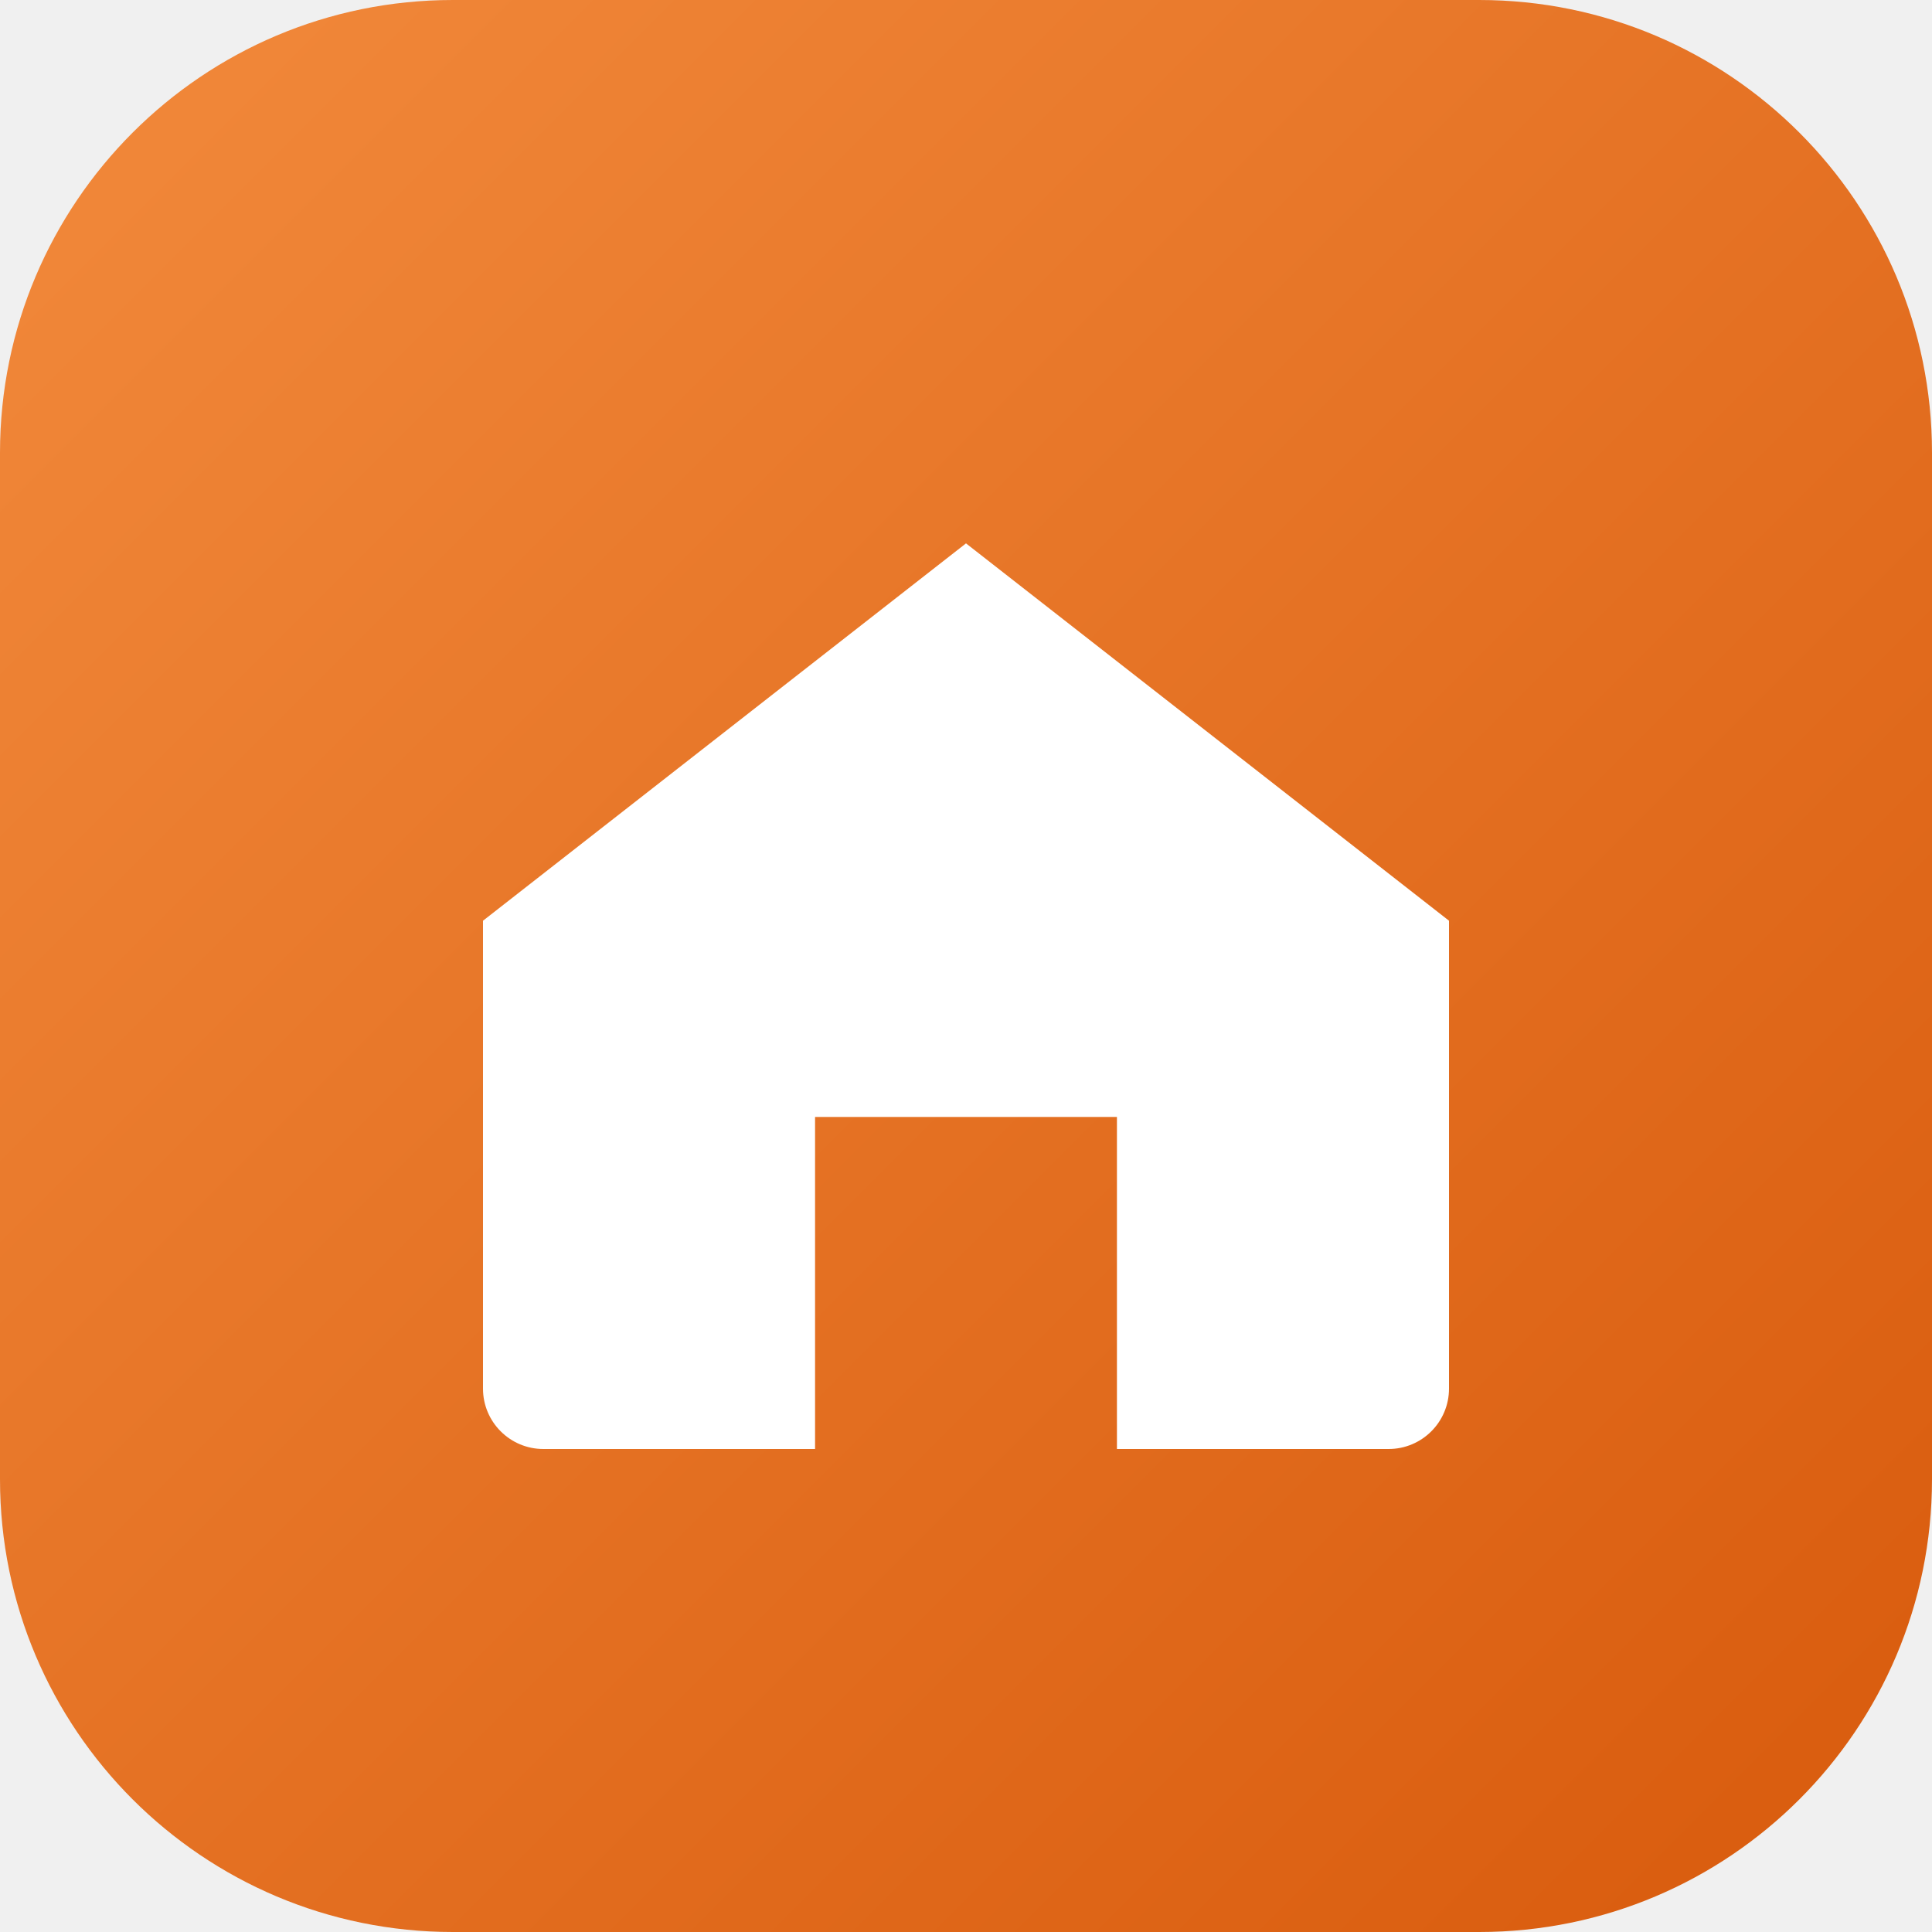
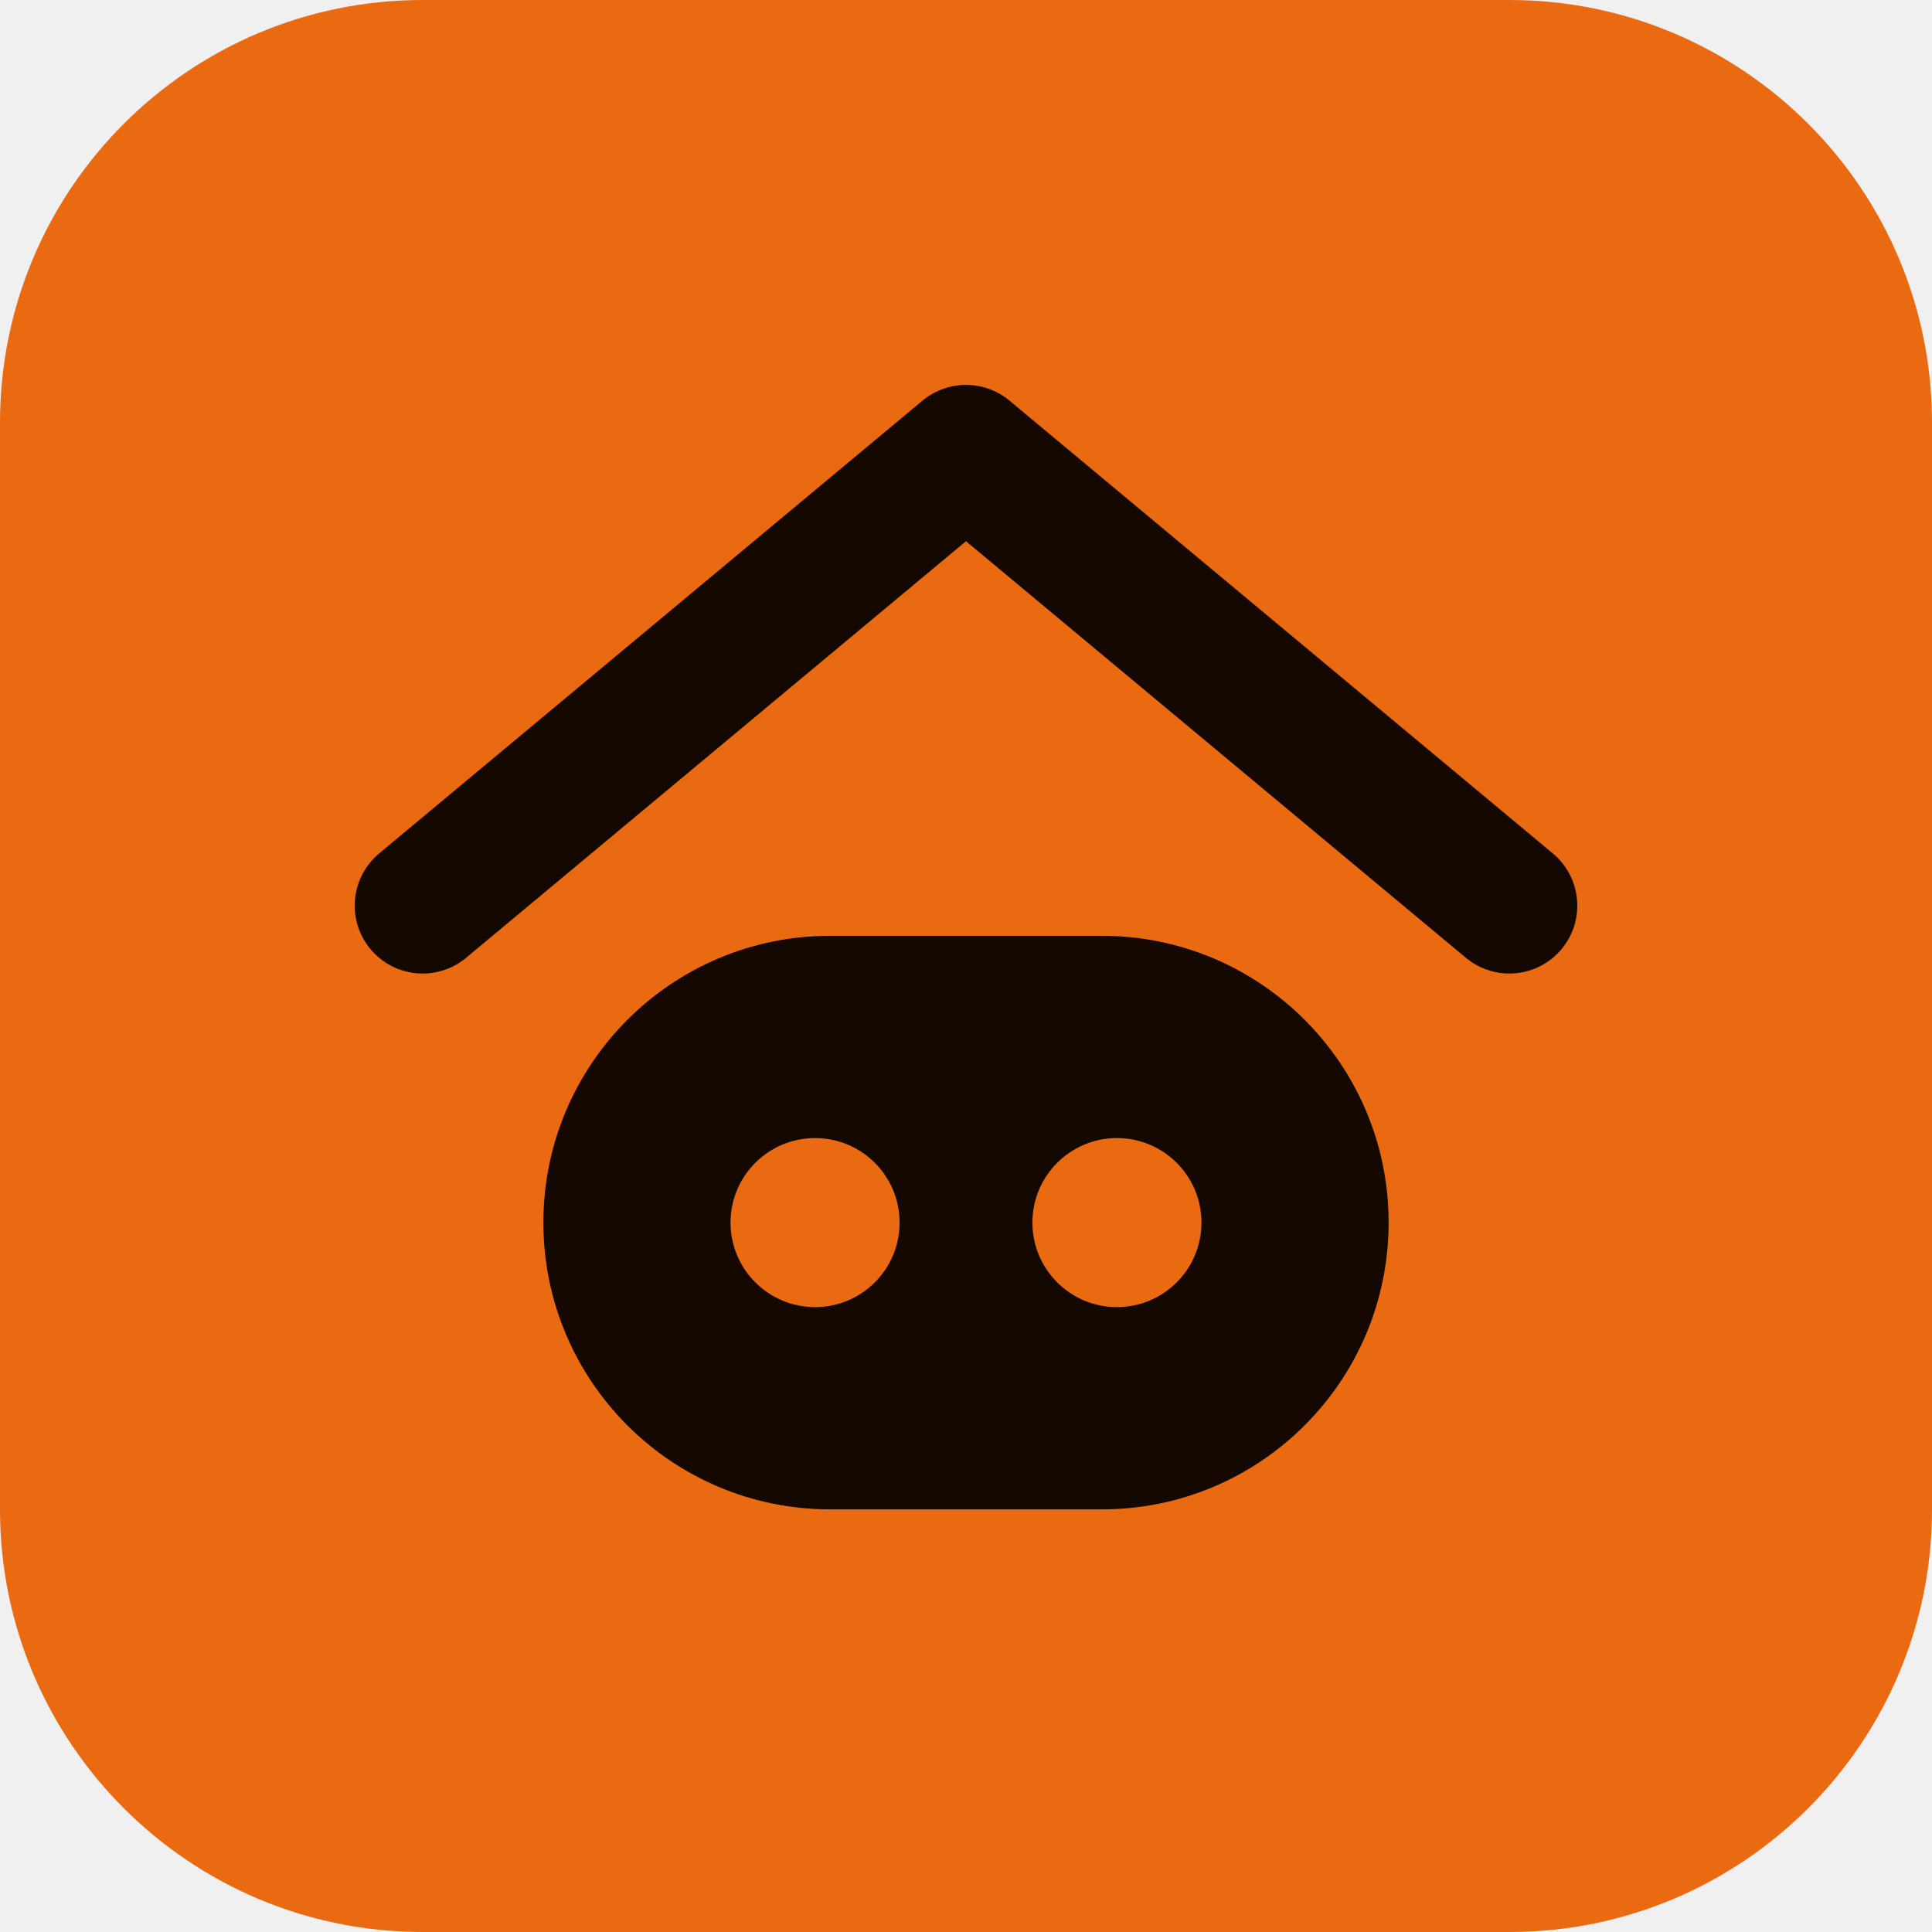
- <svg xmlns="http://www.w3.org/2000/svg" viewBox="0 0 64 64">
-   <defs>
-     <linearGradient id="g" x1="0" y1="0" x2="1" y2="1">
-       <stop offset="0" stop-color="#f28a3c" />
-       <stop offset="1" stop-color="#d85a0c" />
-     </linearGradient>
-   </defs>
-   <rect width="64" height="64" rx="15" fill="url(#g)" />
-   <path d="M16 30.5 32 18l16 12.5V46a2 2 0 0 1-2 2H37V37h-10v11H18a2 2 0 0 1-2-2z" fill="#fff" />
+ <svg xmlns="http://www.w3.org/2000/svg" viewBox="0 0 64 64" fill="none">
+   <rect width="64" height="64" rx="14" fill="#ea6a12" />
+   <path d="M14 30 32 15l18 15" stroke="#140800" stroke-width="4.5" stroke-linecap="round" stroke-linejoin="round" />
+   <rect x="18" y="31" width="28" height="19" rx="9.5" fill="#140800" />
+   <circle cx="27" cy="40.5" r="2.8" fill="#ea6a12" />
+   <circle cx="37" cy="40.5" r="2.8" fill="#ea6a12" />
</svg>
